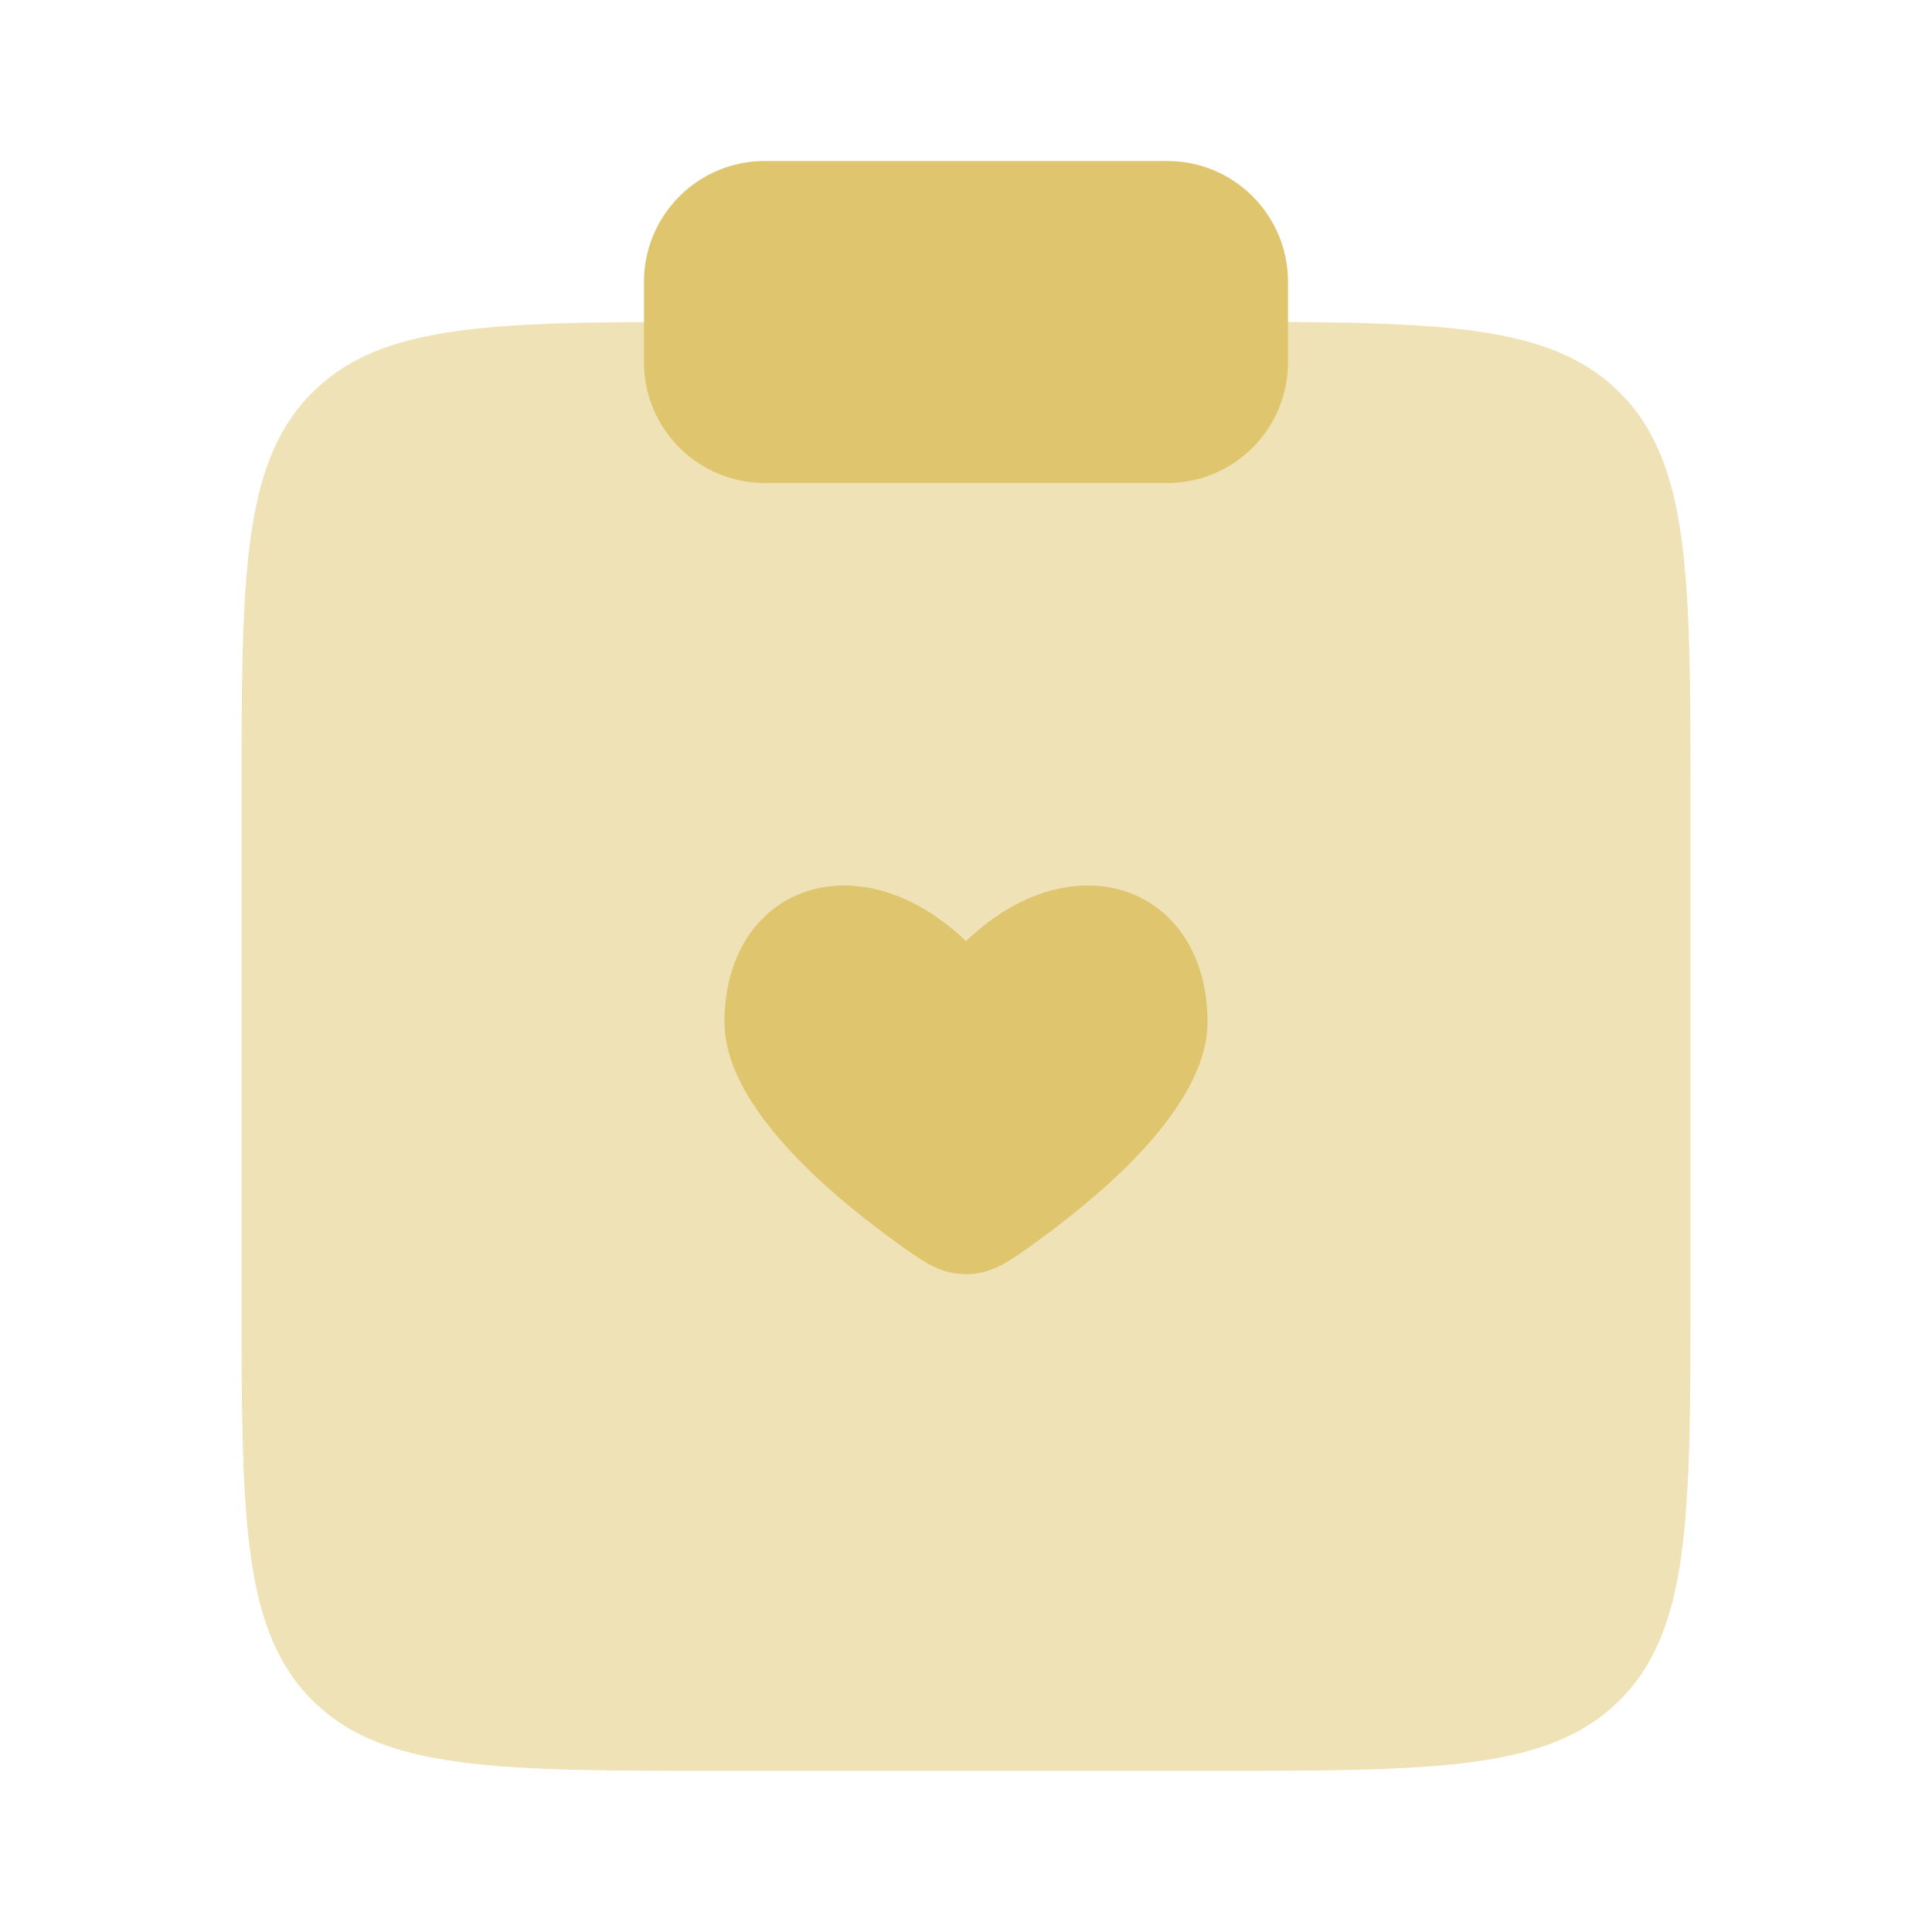
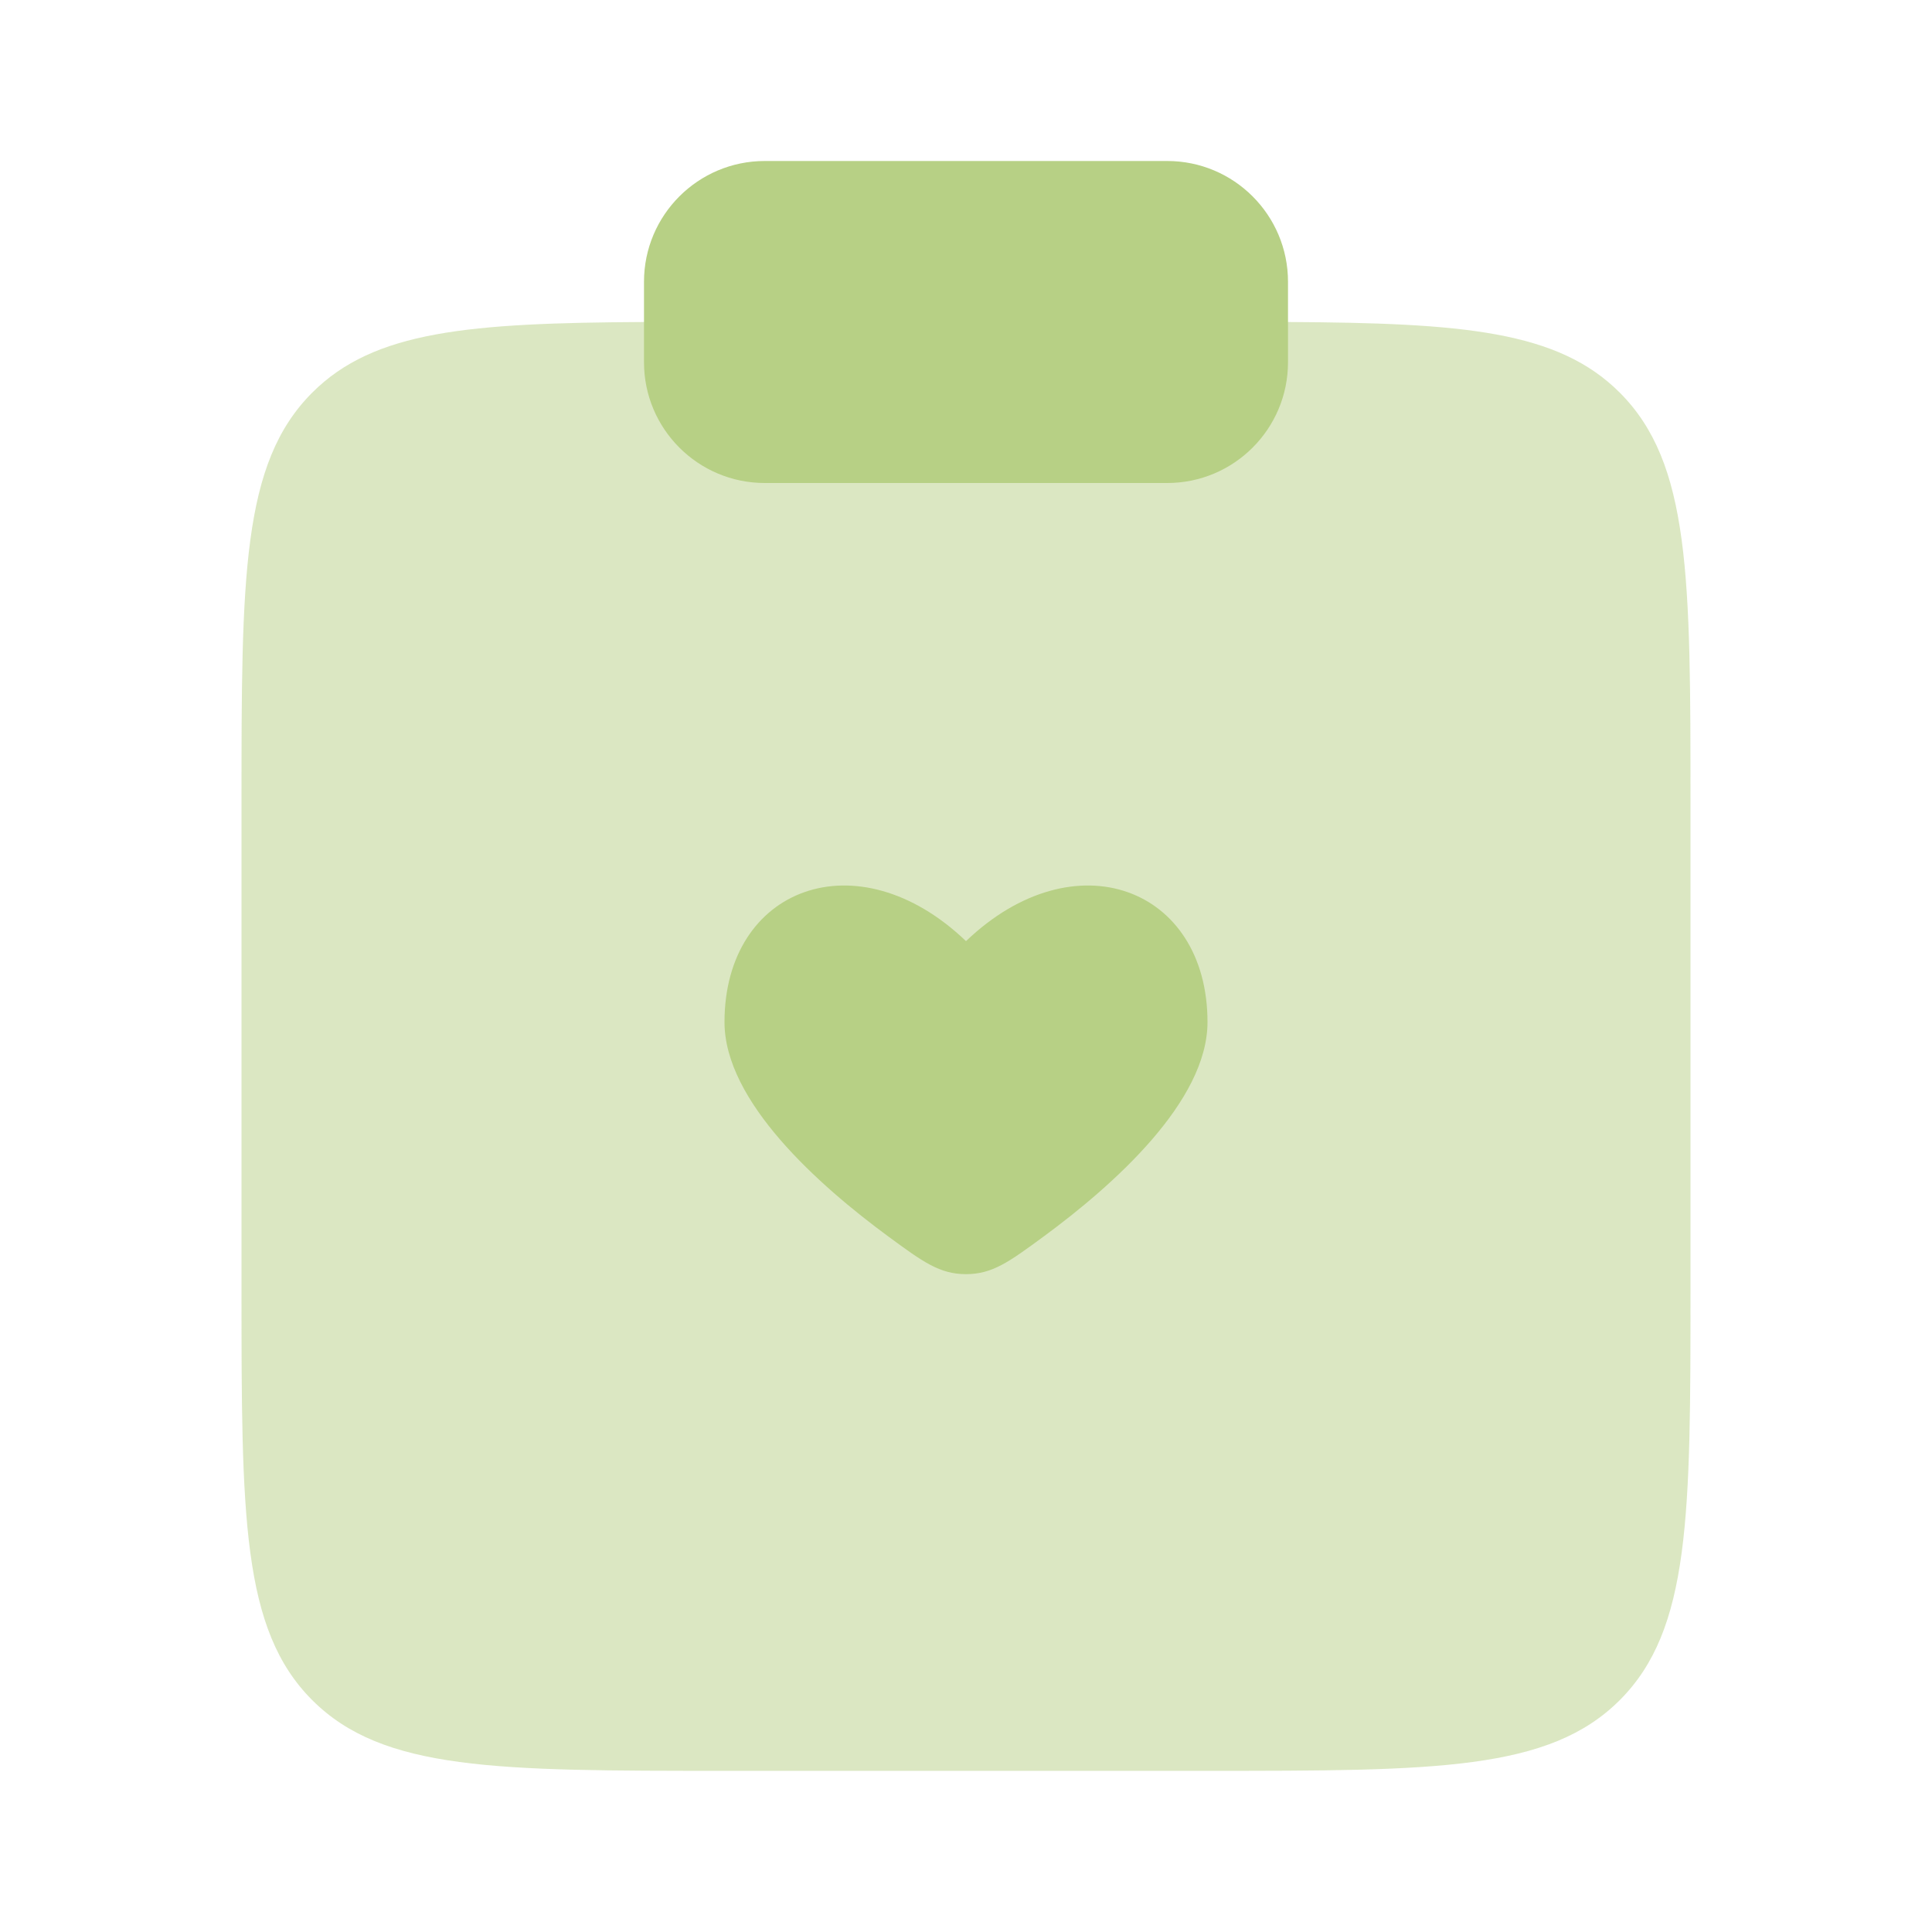
<svg xmlns="http://www.w3.org/2000/svg" width="800px" height="800px" viewBox="0 0 24 24" fill="none">
-   <path opacity="0.5" d="M21 15.998V9.998C21 7.17 21 5.756 20.121 4.877C19.353 4.109 18.175 4.012 16 4H8C5.825 4.012 4.647 4.109 3.879 4.877C3 5.756 3 7.17 3 9.998V15.998C3 18.827 3 20.241 3.879 21.12C4.757 21.998 6.172 21.998 9 21.998H15C17.828 21.998 19.243 21.998 20.121 21.12C21 20.241 21 18.827 21 15.998Z" fill="#dfc56d" />
-   <path d="M8 3.5C8 2.672 8.672 2 9.5 2H14.5C15.328 2 16 2.672 16 3.5V4.5C16 5.328 15.328 6 14.5 6H9.5C8.672 6 8 5.328 8 4.5V3.5Z" fill="#dfc56d" />
-   <path d="M9 12.697C9 13.681 10.165 14.721 11.043 15.366C11.463 15.674 11.672 15.828 12 15.828C12.328 15.828 12.537 15.674 12.957 15.366C13.835 14.721 15 13.681 15 12.697C15 11.024 13.35 10.399 12 11.691C10.65 10.399 9 11.024 9 12.697Z" fill="#dfc56d" />
+   <path opacity="0.5" d="M21 15.998V9.998C21 7.17 21 5.756 20.121 4.877C19.353 4.109 18.175 4.012 16 4H8C5.825 4.012 4.647 4.109 3.879 4.877C3 5.756 3 7.17 3 9.998V15.998C3 18.827 3 20.241 3.879 21.12C4.757 21.998 6.172 21.998 9 21.998H15C17.828 21.998 19.243 21.998 20.121 21.12C21 20.241 21 18.827 21 15.998Z" fill="#b7d085" />
+   <path d="M8 3.5C8 2.672 8.672 2 9.5 2H14.5C15.328 2 16 2.672 16 3.5V4.5C16 5.328 15.328 6 14.5 6H9.5C8.672 6 8 5.328 8 4.5V3.5Z" fill="#b7d085" />
+   <path d="M9 12.697C9 13.681 10.165 14.721 11.043 15.366C11.463 15.674 11.672 15.828 12 15.828C12.328 15.828 12.537 15.674 12.957 15.366C13.835 14.721 15 13.681 15 12.697C15 11.024 13.35 10.399 12 11.691C10.65 10.399 9 11.024 9 12.697Z" fill="#b7d085" />
</svg>
